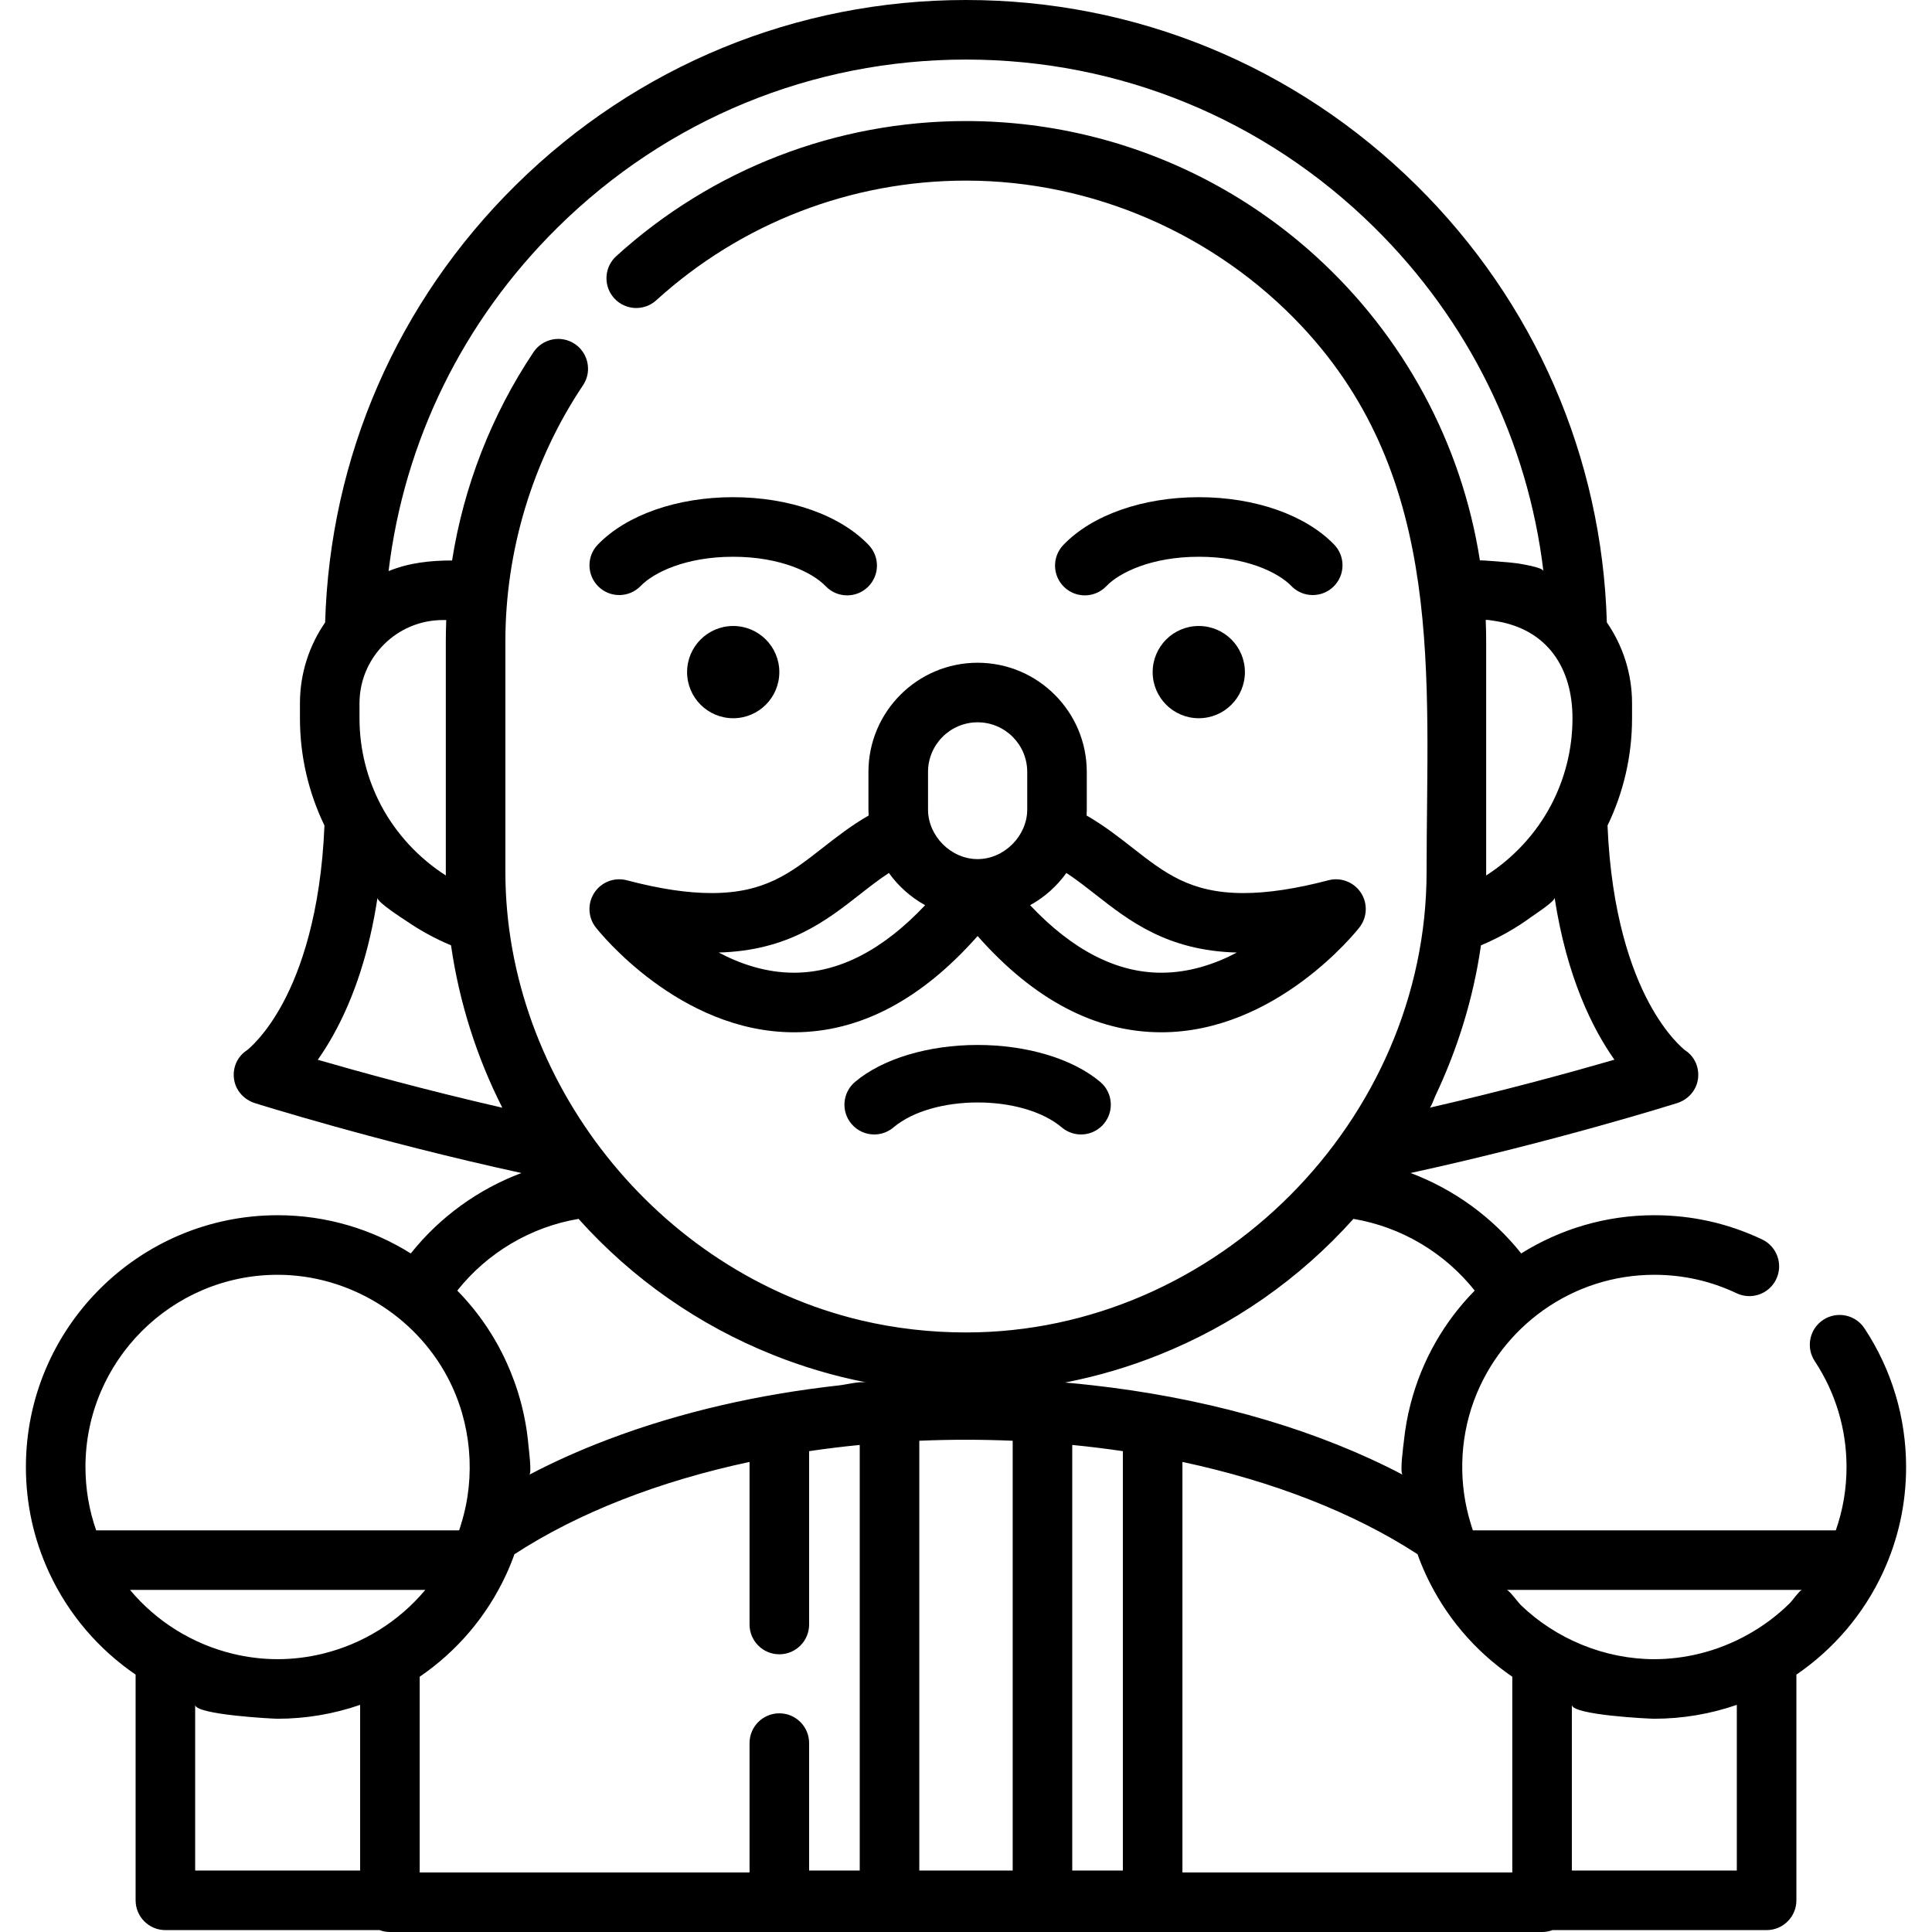
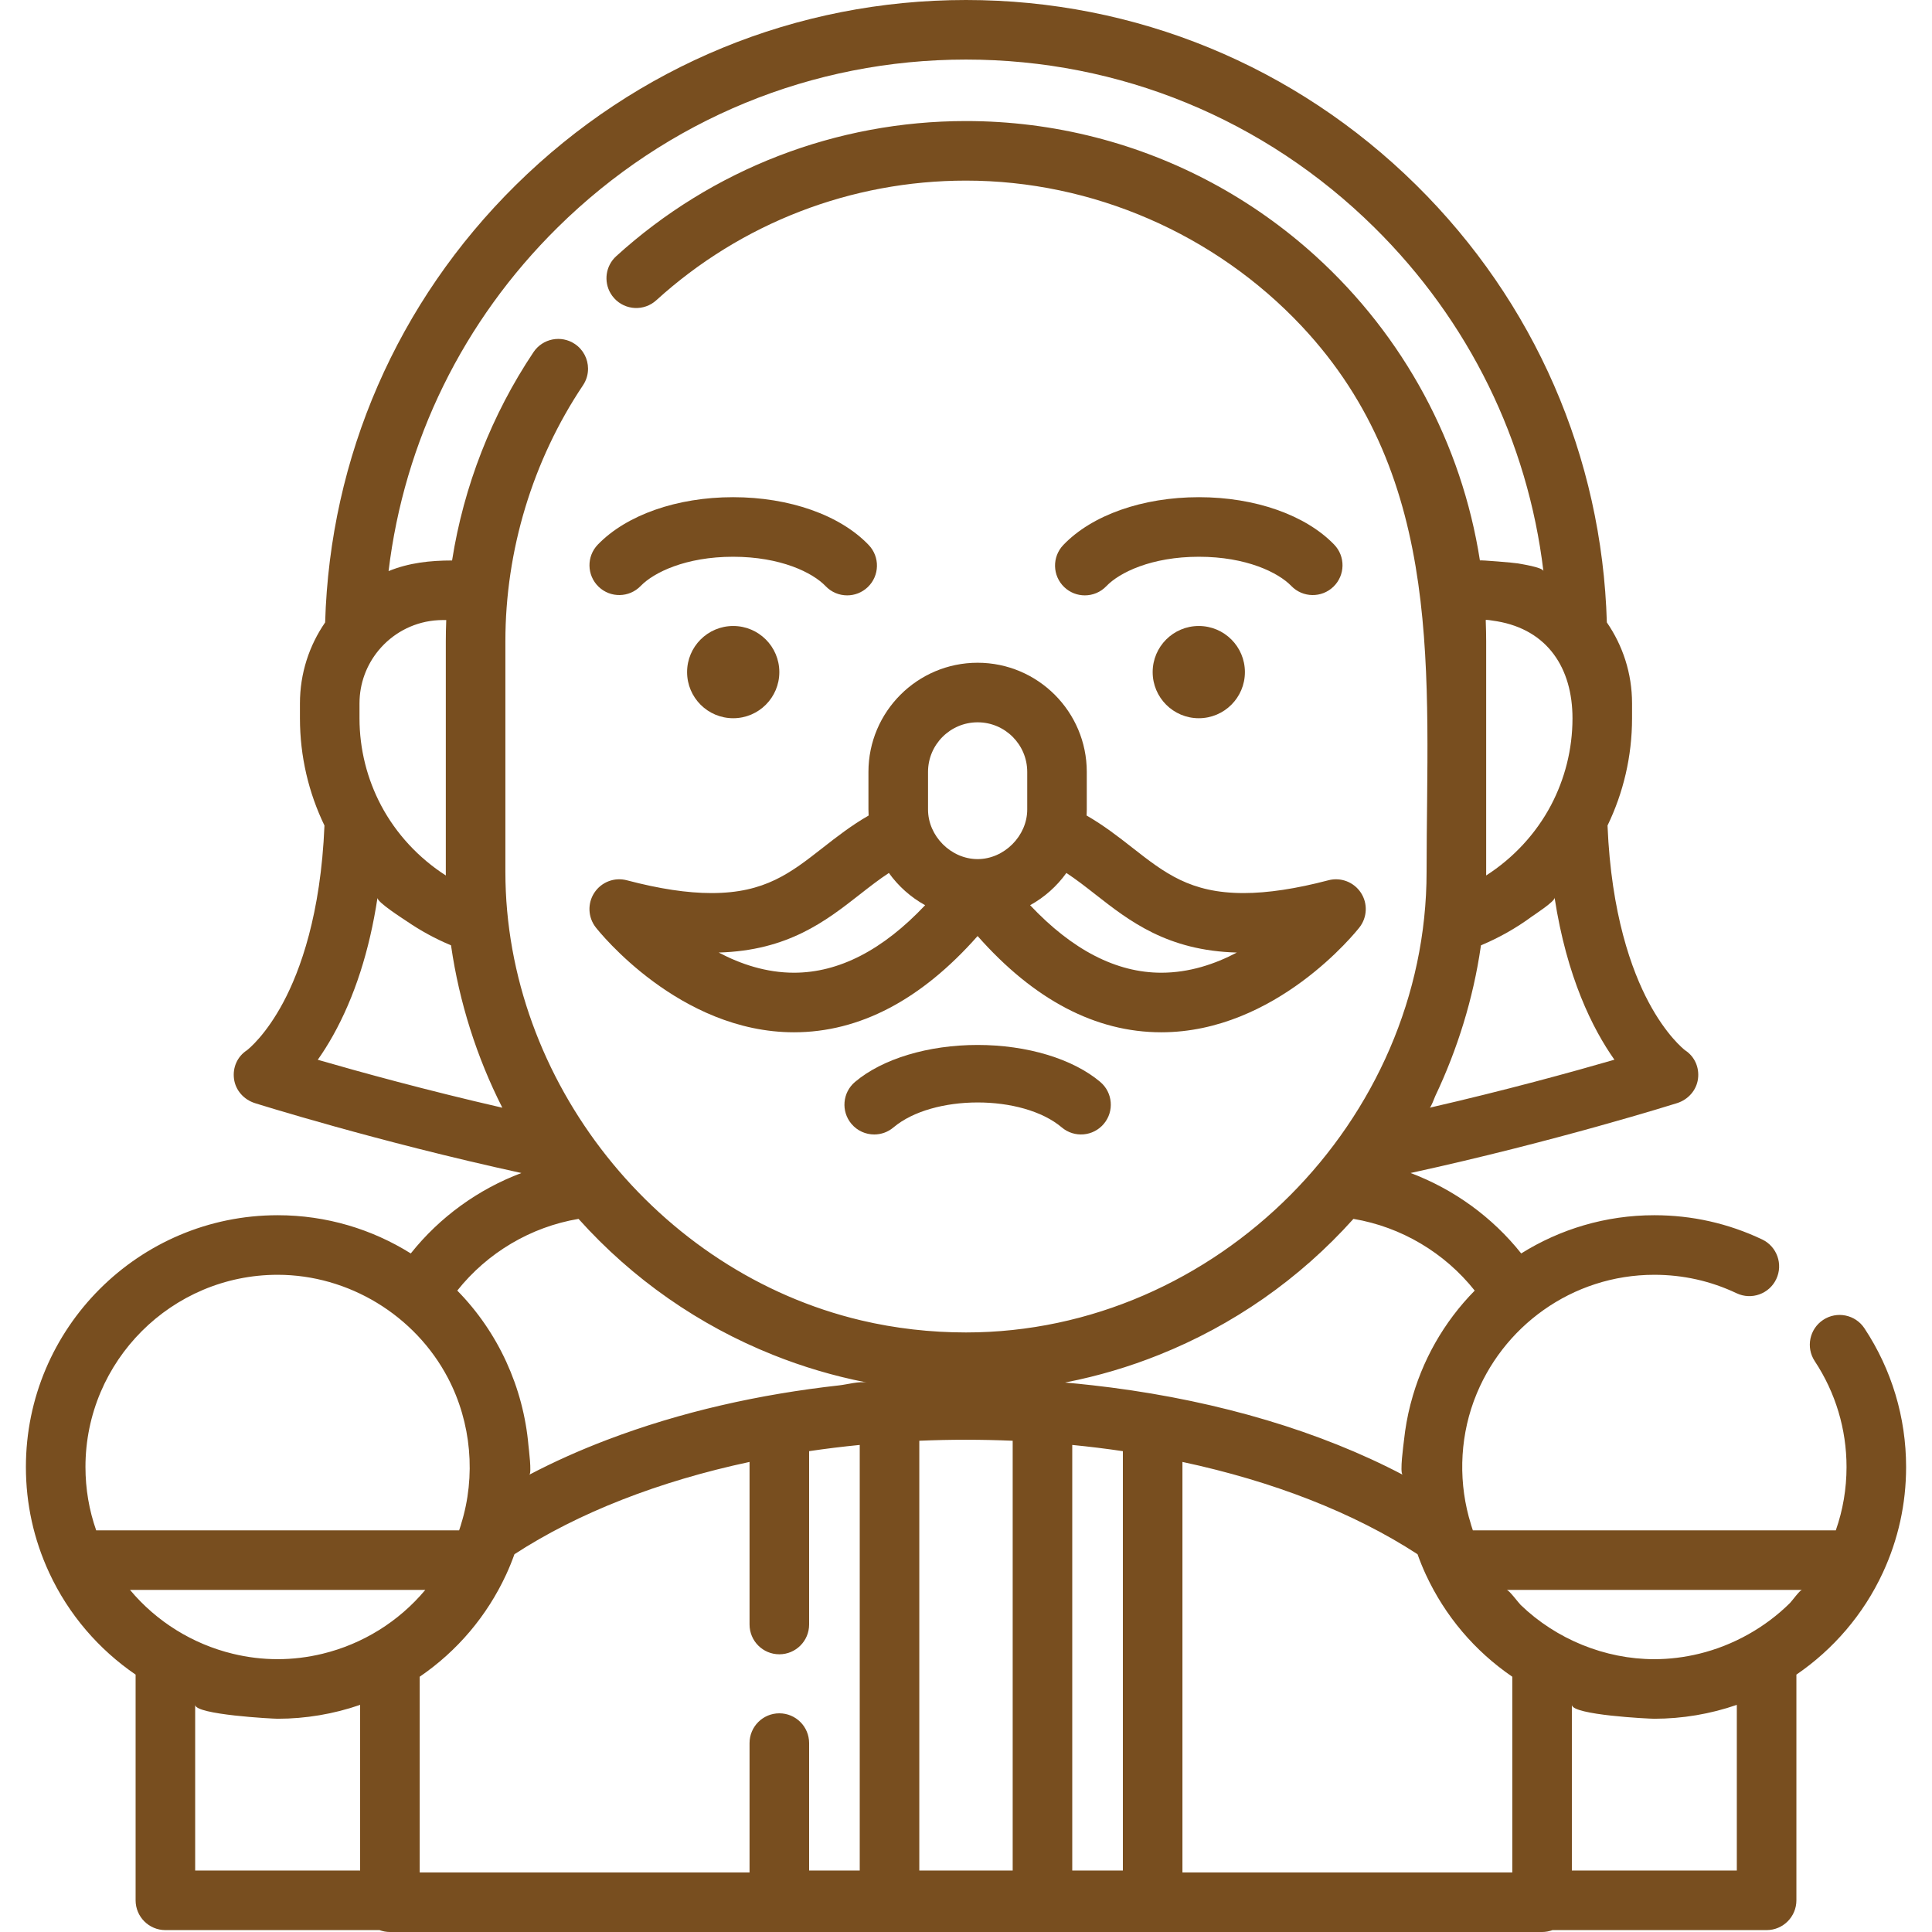
- <svg xmlns="http://www.w3.org/2000/svg" fill="#000000" height="800px" width="800px" version="1.1" id="Layer_1" viewBox="0 0 511.996 511.996" xml:space="preserve">
+ <svg xmlns="http://www.w3.org/2000/svg" fill="#784E1F" height="800px" width="800px" version="1.1" id="Layer_1" viewBox="0 0 511.996 511.996" xml:space="preserve">
  <g>
    <g>
      <path d="M353.562,144.32c-7.6-7.865-20.996-12.561-35.837-12.561c-14.927,0-28.364,4.738-35.945,12.675    c-3.011,3.152-2.897,8.148,0.255,11.159c1.528,1.46,3.49,2.185,5.45,2.185c2.081,0,4.158-0.818,5.708-2.44    c3.435-3.595,11.919-7.793,24.532-7.793c12.55,0,21.032,4.172,24.485,7.744c3.029,3.134,8.026,3.221,11.159,0.192    C356.504,152.452,356.591,147.456,353.562,144.32z" />
    </g>
  </g>
  <g>
    <g>
      <path d="M230.214,144.433c-7.581-7.937-21.018-12.675-35.944-12.675c-14.841,0-28.237,4.696-35.838,12.561    c-3.029,3.135-2.943,8.132,0.193,11.16c3.132,3.03,8.129,2.942,11.158-0.19c3.452-3.573,11.936-7.744,24.486-7.744    c12.611,0,21.096,4.198,24.531,7.793c1.55,1.623,3.626,2.44,5.708,2.44c1.959,0,3.922-0.725,5.451-2.186    C233.111,152.582,233.226,147.585,230.214,144.433z" />
    </g>
  </g>
  <g>
    <g>
      <circle cx="317.688" cy="178.114" r="12.222" />
    </g>
  </g>
  <g>
    <g>
      <circle cx="194.307" cy="178.114" r="12.222" />
    </g>
  </g>
  <g>
    <g>
      <path d="M291.575,286.72c-7.262-6.134-19.41-9.798-32.495-9.798c-13.086,0-25.235,3.662-32.497,9.8    c-3.329,2.813-3.749,7.793-0.935,11.123c1.561,1.848,3.79,2.798,6.032,2.798c1.797,0,3.608-0.611,5.089-1.864    c10.4-8.786,34.13-8.86,44.617,0c3.331,2.814,8.31,2.392,11.122-0.937C295.325,294.513,294.905,289.533,291.575,286.72z" />
    </g>
  </g>
  <g>
    <g>
      <path d="M360.644,236.576c-1.864-2.833-5.33-4.163-8.604-3.297c-8.552,2.25-16.108,3.392-22.458,3.392    c-14.138,0-20.922-5.31-29.512-12.033c-3.731-2.919-7.563-5.904-12.11-8.515c0.028-0.528,0.046-1.06,0.046-1.595v-9.964    c0-15.952-12.978-28.93-28.931-28.93c-15.952,0-28.93,12.978-28.93,28.93v9.964h0.002c0,0.536,0.017,1.066,0.046,1.594    c-4.546,2.611-8.379,5.595-12.11,8.515c-8.592,6.723-15.378,12.033-29.513,12.034c-6.44,0-13.785-1.109-22.458-3.392    c-3.281-0.865-6.743,0.465-8.604,3.298c-1.863,2.833-1.707,6.539,0.386,9.207c0.89,1.134,22.143,27.78,52.511,27.78    c17.373,0,33.713-8.573,48.669-25.507c14.958,16.936,31.297,25.507,48.67,25.507c30.373,0,51.622-26.646,52.511-27.781    C362.351,243.115,362.507,239.409,360.644,236.576z M210.41,257.777c-7.342,0-14.129-2.273-19.951-5.348    c18.371-0.506,28.437-8.383,37.355-15.36c2.587-2.025,5.094-3.985,7.747-5.726c2.519,3.514,5.802,6.445,9.608,8.541    C233.971,251.768,222.314,257.777,210.41,257.777z M272.224,214.526c0,7.006-6.114,13.144-13.145,13.144    c-7.048,0-13.144-6.094-13.144-13.144v-9.964c0-7.248,5.897-13.144,13.144-13.144c7.249,0,13.145,5.896,13.145,13.144    C272.224,204.563,272.224,214.522,272.224,214.526z M307.749,257.778c-11.904,0-23.562-6.01-34.76-17.892    c3.807-2.096,7.089-5.027,9.609-8.542c2.653,1.74,5.16,3.7,7.745,5.726c8.928,6.987,19.011,14.876,37.433,15.363    C321.955,255.506,315.149,257.778,307.749,257.778z" />
    </g>
  </g>
  <g>
    <g>
      <path d="M494.092,352.011c-2.404-3.636-7.3-4.635-10.937-2.23c-3.636,2.404-4.635,7.301-2.23,10.937    c5.509,8.333,8.422,18.03,8.422,28.045c0,5.783-0.954,11.413-2.844,16.796h-96.181c-0.167-0.476-0.318-0.956-0.469-1.435    c-0.017-0.059-0.022-0.12-0.041-0.179c-3.304-10.556-3.065-22.13,0.715-32.529c0.055-0.153,0.115-0.303,0.172-0.455    c7.236-19.33,25.892-33.131,47.716-33.131c7.617,0,14.95,1.646,21.795,4.891c3.94,1.867,8.646,0.192,10.513-3.75    c1.868-3.938,0.189-8.645-3.75-10.513c-8.975-4.257-18.583-6.415-28.559-6.415c-12.947,0-25.037,3.719-35.28,10.128    c-7.687-9.658-17.874-17.008-29.315-21.315c38.347-8.359,70.27-18.407,70.614-18.517c2.919-0.923,5.143-3.384,5.546-6.421    c0.4-3.015-0.868-5.924-3.412-7.581c-0.506-0.393-5.025-4.041-9.661-12.74c-4.479-8.406-9.927-23.311-10.899-46.825    c4.186-8.659,6.5-18.322,6.5-28.416v-3.969c0-7.955-2.472-15.34-6.679-21.441c-1.266-43.853-19.143-84.932-50.532-115.915    C343.263,17.414,300.895,0,255.996,0c-44.898,0-87.266,17.414-119.299,49.033c-31.389,30.984-49.267,72.062-50.532,115.916    c-4.207,6.1-6.678,13.485-6.678,21.439v3.969c0,10.093,2.314,19.755,6.499,28.414c-0.971,23.515-6.419,38.42-10.898,46.828    c-4.635,8.7-9.154,12.347-9.661,12.74c-2.544,1.658-3.812,4.566-3.412,7.581c0.403,3.036,2.626,5.498,5.546,6.421    c0.344,0.109,32.267,10.158,70.614,18.517c-11.441,4.306-21.628,11.657-29.315,21.314c-10.243-6.408-22.331-10.128-35.279-10.128    c-36.789,0-66.718,29.93-66.718,66.718c0,9.756,2.074,19.178,6.163,28.006c5.143,11.104,13.159,20.349,22.911,27.019v59.812    c0,4.36,3.533,7.893,7.893,7.893h56.74c0.861,0.322,1.789,0.506,2.761,0.506h305.334c0.973,0,1.902-0.184,2.763-0.506h56.739    c4.36,0,7.893-3.533,7.893-7.893v-59.812c9.752-6.67,17.769-15.915,22.917-27.029c4.083-8.825,6.156-18.244,6.156-27.993    C505.132,375.642,501.314,362.933,494.092,352.011z M427.833,280.832c-11.009,3.191-28.724,8.076-48.965,12.722    c0.364-0.083,1.292-2.674,1.488-3.088c5.901-12.423,10.079-25.899,12.059-39.6c0.017-0.117,0.04-0.232,0.057-0.348    c0.028-0.012,0.056-0.025,0.085-0.038c4.729-1.982,9.23-4.522,13.36-7.563c0.66-0.486,6.208-4.056,6.059-5.027    C415.231,259.01,422.047,272.631,427.833,280.832z M416.722,190.358c0,8.254-2.05,16.12-5.712,23.068    c-4.008,7.571-10.002,13.988-17.166,18.582c0.002-0.321,0.004-0.642,0.004-0.962v-61.117c0-1.7-0.042-3.39-0.103-5.075    c-0.006-0.179-0.004-0.358-0.011-0.539c0-0.134,1.366,0.055,2.979,0.329C410.17,166.933,416.722,177.121,416.722,190.358z     M95.271,186.389c0-5.312,1.887-10.191,5.025-14.004c0.022-0.027,0.046-0.054,0.068-0.081c0.888-1.068,1.871-2.053,2.942-2.938    c0.003-0.002,0.005-0.004,0.008-0.006c2.157-1.781,4.659-3.156,7.387-4.019c0.052-0.017,0.104-0.034,0.156-0.049    c0.631-0.195,1.276-0.36,1.93-0.498c0.086-0.018,0.174-0.035,0.261-0.052c0.646-0.128,1.302-0.23,1.967-0.301    c0.076-0.008,0.152-0.012,0.227-0.019c0.692-0.065,1.391-0.106,2.101-0.106h0.914c-0.002,0.063-0.001,0.126-0.004,0.188    c-0.07,1.804-0.11,3.612-0.11,5.425v61.117c0,0.321,0.001,0.641,0.004,0.962c-7.158-4.591-13.147-11.004-17.156-18.567    c-3.668-6.951-5.721-14.824-5.721-23.083V186.389z M84.213,280.848c1.313-1.856,2.678-3.99,4.039-6.425    c5.705-10.208,9.647-22.433,11.788-36.509c-0.175,1.15,6.787,5.563,7.773,6.237c3.649,2.494,7.551,4.628,11.629,6.333    c0.026,0.012,0.053,0.024,0.079,0.035c0.013,0.086,0.029,0.173,0.042,0.259c2.142,14.762,6.759,29.4,13.561,42.775    C112.929,288.918,95.229,284.038,84.213,280.848z M133.931,231.046v-61.117c0-24.014,7.206-47.869,20.569-67.827    c0.909-1.359,1.342-2.897,1.335-4.417c-0.011-2.534-1.238-5.018-3.502-6.533c-3.62-2.425-8.524-1.455-10.949,2.167    c-11.072,16.535-18.498,35.55-21.58,55.212c-5.789,0-11.432,0.605-16.83,2.818c4.135-34.438,19.718-66.313,44.811-91.081    c29.06-28.686,67.49-44.483,108.21-44.483c40.721,0,79.151,15.797,108.21,44.482c25.093,24.769,40.675,56.644,44.811,91.079    c-0.135-1.01-6.019-1.889-6.765-2.038c-0.808-0.162-10.088-0.952-10.061-0.778c-4.838-30.998-20.148-59.439-43.589-80.713    c-16.723-15.175-36.695-25.859-58.185-31.388c-0.047-0.013-0.095-0.023-0.143-0.035c-11.187-2.872-22.73-4.316-34.279-4.316    c-34.363,0-67.282,12.719-92.691,35.814c-2.821,2.566-3.357,6.708-1.483,9.864c0.268,0.451,0.585,0.883,0.952,1.287    c2.933,3.224,7.924,3.464,11.15,0.531c22.497-20.45,51.644-31.711,82.072-31.711c33.53,0,66.03,14.15,88.963,38.571    c38.246,40.726,33.101,92.945,33.101,144.611c0,65.789-55.69,122.065-122.065,122.065c-9.35,0-18.725-1.051-27.826-3.207    C174.257,337.13,133.931,286.451,133.931,231.046z M25.49,405.559c-1.888-5.381-2.842-11.011-2.842-16.796    c-0.001-28.084,22.848-50.933,50.933-50.933c18.783,0,36.405,10.724,45.127,27.346c6.217,11.85,7.466,26.007,3.473,38.769    c-0.018,0.058-0.023,0.118-0.04,0.176c-0.153,0.48-0.303,0.961-0.47,1.438H25.49z M95.437,495.708H51.721    c0-0.001,0-43.906,0-43.904c0.06,2.607,20.557,3.678,21.859,3.678c7.407,0,14.858-1.253,21.857-3.68V495.708z M85.457,438.264    c-3.878,0.938-7.885,1.431-11.877,1.431c-4.008,0-7.982-0.489-11.876-1.431c-10.645-2.574-20.23-8.525-27.247-16.921h78.246v0.001    C105.686,429.739,96.101,435.69,85.457,438.264z M227.837,495.706h-13.415v-33.77c0-4.36-3.533-7.893-7.893-7.893    c-4.36,0-7.893,3.533-7.893,7.893v34.276h-87.414v-51.866c9.949-6.797,17.821-16.078,22.913-27.073    c0.792-1.713,1.528-3.518,2.198-5.391c16.935-11.024,38.362-19.345,62.303-24.459v43.086c0,4.36,3.533,7.893,7.893,7.893    c4.36,0,7.893-3.533,7.893-7.893V384.57c4.409-0.656,8.885-1.205,13.415-1.65V495.706z M222.436,367.129    c-21.017,2.338-41.888,6.945-61.67,14.485c-7.003,2.669-13.865,5.714-20.499,9.2c0.709-0.373-0.149-6.933-0.219-7.731    c-1.343-15.397-8.018-30.041-18.867-41.066c7.985-10.052,19.488-16.879,32.138-19.003c14.345,16.012,32.003,28.231,51.501,36.026    c7.94,3.184,16.174,5.622,24.569,7.269c0.119,0.023,0.236,0.053,0.354,0.076C227.7,365.99,224.504,366.899,222.436,367.129z     M268.37,495.707h-24.747V381.811c4.095-0.174,8.22-0.265,12.373-0.265c4.153,0,8.279,0.092,12.374,0.265V495.707z     M282.612,366.307c8.384-1.647,16.623-4.082,24.553-7.265c19.499-7.795,37.16-20.015,51.506-36.029    c12.654,2.125,24.155,8.95,32.14,19.004c-8.226,8.36-14.023,18.644-16.944,29.851c-0.026,0.1-0.056,0.198-0.082,0.297    c-0.807,3.132-1.379,6.325-1.719,9.541c-0.102,0.969-1.193,8.66-0.34,9.108c-21.763-11.433-48.383-19.362-77.264-23.106    c-1.649-0.214-3.301-0.408-4.953-0.597c-2.414-0.276-4.838-0.516-7.259-0.726C282.37,366.362,282.49,366.331,282.612,366.307z     M297.57,495.707h-13.415V382.921c4.529,0.445,9.005,0.994,13.415,1.65V495.707z M400.77,496.214h-87.414V387.423    c23.939,5.115,45.367,13.435,62.301,24.458c0.671,1.875,1.408,3.682,2.202,5.394c5.091,10.991,12.962,20.273,22.912,27.072    V496.214z M460.271,495.707h-43.715c0,0,0-43.906,0-43.904c0.021,2.681,20.365,3.679,21.858,3.679    c7.405-0.001,14.861-1.256,21.857-3.681V495.707z M474.385,424.78c-6.53,6.499-15.036,11.274-24.097,13.475    c-3.886,0.943-7.892,1.442-11.875,1.442c-13.084,0-26.015-5.294-35.421-14.374c-0.569-0.549-3.094-3.978-3.703-3.978    c0,0,78.243,0,78.247,0C477.009,421.344,474.864,424.304,474.385,424.78z" />
    </g>
  </g>
</svg>
